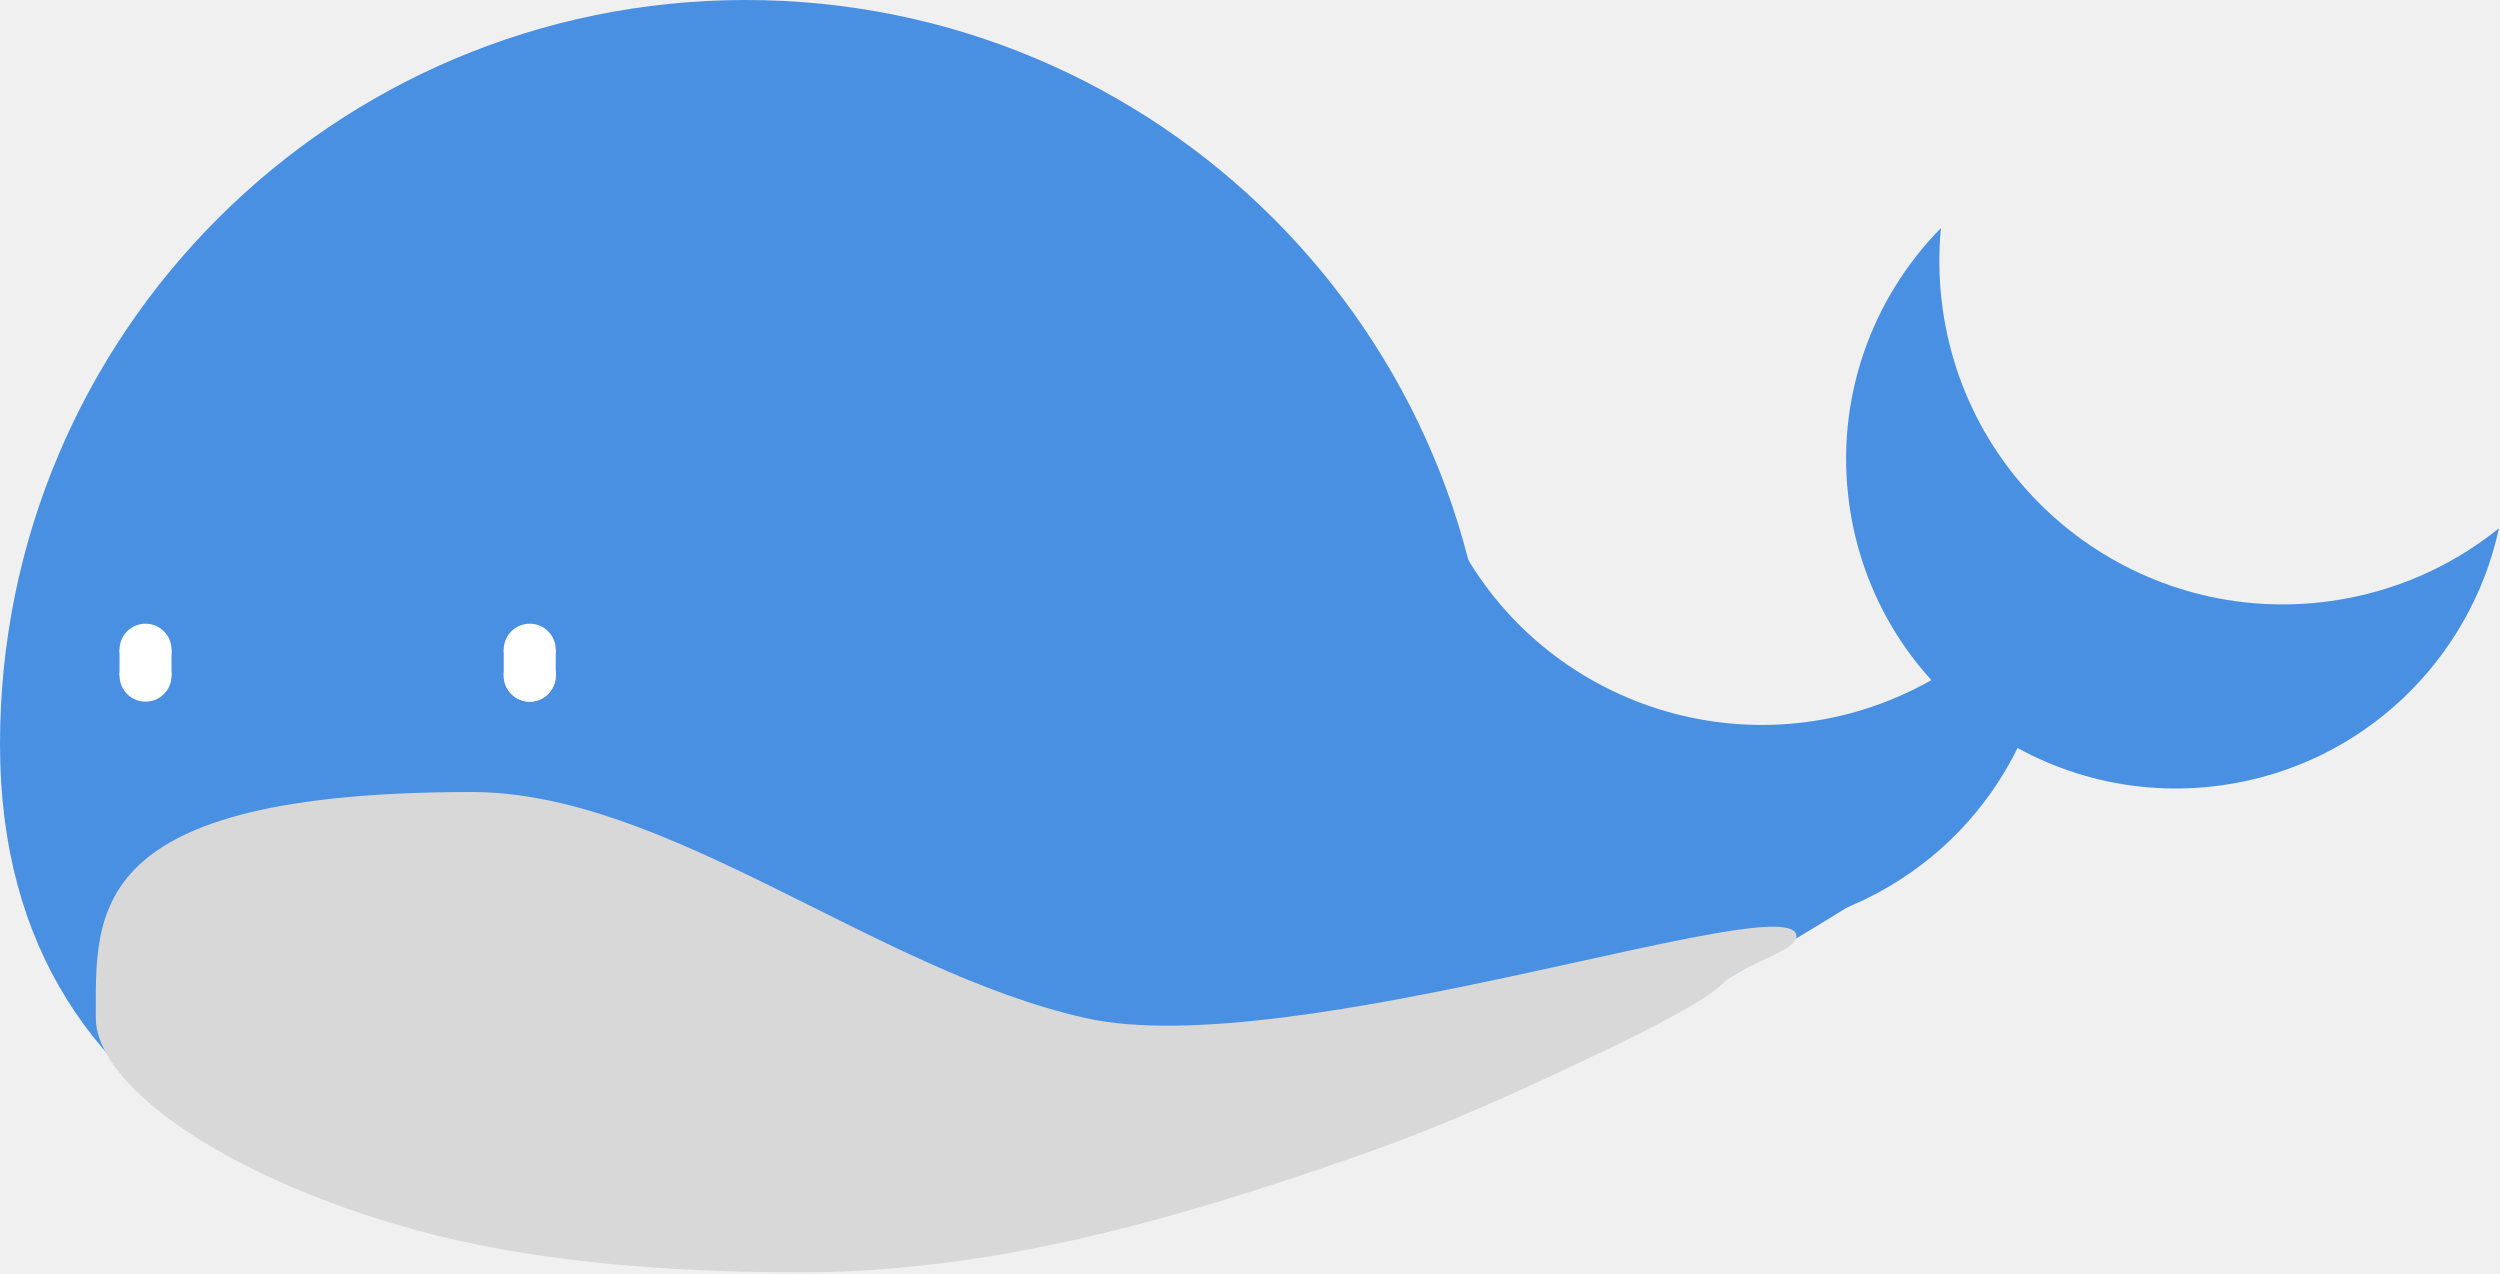
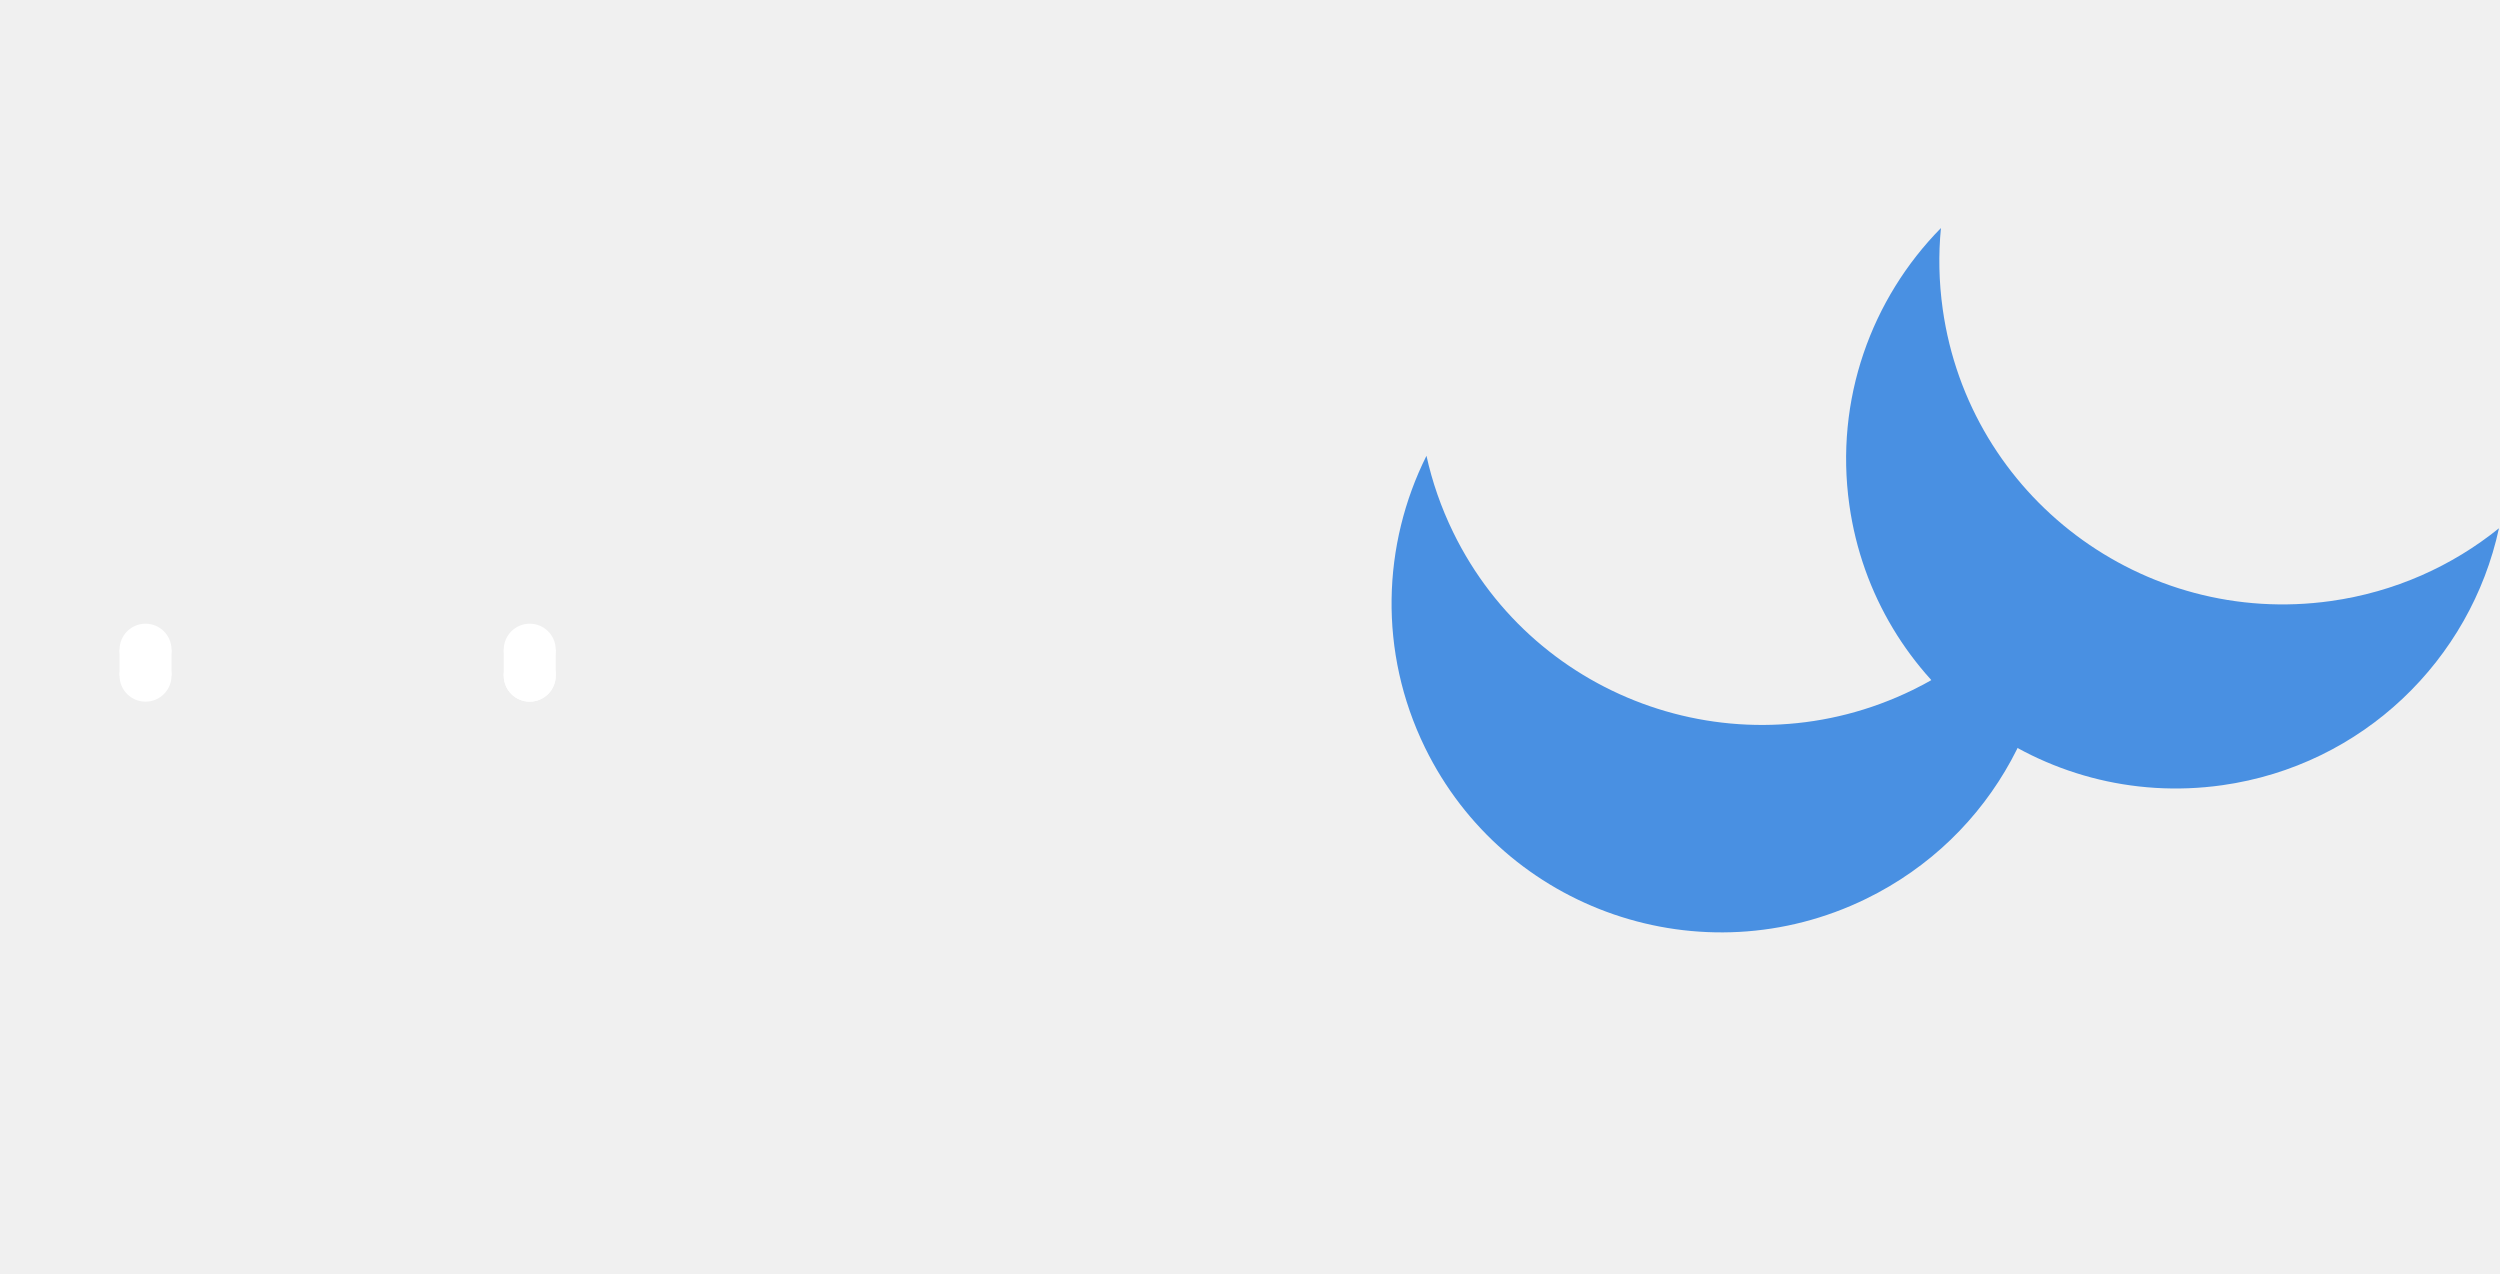
<svg xmlns="http://www.w3.org/2000/svg" width="481px" height="245px" viewBox="0 0 481 245" version="1.1">
  <defs />
  <g id="Welcome" stroke="none" stroke-width="1" fill="none" fill-rule="evenodd">
    <g id="Group-57">
-       <path d="M153.997,244.447 C174.702,244.447 224.588,235.553 269.949,218.206 C312.533,201.921 350.968,177.364 362.285,170.271 C385.047,156.006 286.935,182.207 286.935,143.19 C286.935,64.109 222.703,0 143.468,0 C64.233,0 0,64.109 0,143.19 C0,222.272 74.762,244.447 153.997,244.447 Z" id="Oval-63" fill="#4990E2" />
+       <path d="-15 -21 6 6 -19 -26 21M153.997,244.447 C174.702,244.447 224.588,235.553 269.949,218.206 C312.533,201.921 350.968,177.364 362.285,170.271 C385.047,156.006 286.935,182.207 286.935,143.19 C286.935,64.109 222.703,0 143.468,0 C64.233,0 0,64.109 0,143.19 C0,222.272 74.762,244.447 153.997,244.447 Z" id="Oval-63" fill="#4990E2" />
      <path d="M479.269,110.358 C470.353,134.604 447.017,151.904 419.632,151.904 C384.558,151.904 356.125,123.525 356.125,88.519 C356.125,68.024 365.871,49.8 380.99,38.214 C379.793,43.183 379.158,48.371 379.158,53.707 C379.158,90.164 408.77,119.719 445.298,119.719 C457.719,119.719 469.34,116.301 479.269,110.358 Z" id="Combined-Shape" fill="#4990E2" transform="translate(417.6971, 95.0588) rotate(-8) translate(-417.6971, -95.0588) " />
      <path d="M393.936,137.995 C385.02,162.242 361.684,179.541 334.299,179.541 C299.225,179.541 270.791,151.163 270.791,116.156 C270.791,95.661 280.538,77.438 295.657,65.851 C294.459,70.82 293.825,76.008 293.825,81.344 C293.825,117.801 323.437,147.356 359.965,147.356 C372.386,147.356 384.007,143.939 393.936,137.995 Z" id="Combined-Shape" fill="#4990E2" transform="translate(332.3637, 122.6961) rotate(-26) translate(-332.3637, -122.6961) " />
      <circle id="Oval-2025" fill="#FFFFFF" cx="101.919" cy="130" r="5" />
      <g id="Group-56" transform="translate(96.91946, 120)" fill="#FFFFFF">
        <circle id="Oval-2025" cx="5" cy="10" r="5" />
        <circle id="Oval-2025" cx="5" cy="5" r="5" />
        <rect id="Rectangle-1865" x="0" y="5" width="10" height="5" />
      </g>
-       <path d="M79.758,236.591 C101.171,242.501 126.638,244.802 154.058,244.802 C189.935,244.802 224.766,235.175 260.959,222.492 C279.331,216.054 293.482,209.411 308.245,202.37 C316.123,198.612 327.782,192.803 331.342,189.331 C335.263,185.509 345.634,183.063 345.634,180.145 C345.634,170.09 248.519,204.747 208.872,195.874 C168.421,186.822 128.392,152.386 90.762,152.386 C16.252,152.386 18.434,175.56 18.434,195.874 C18.434,208.713 42.983,226.441 79.758,236.591 Z" id="Oval-74" fill="#D8D8D8" />
+       <path d=" 22 -22 -9 7 4 7 6 -1 -17 3 -7 20 1 18 1M79.758,236.591 C101.171,242.501 126.638,244.802 154.058,244.802 C189.935,244.802 224.766,235.175 260.959,222.492 C279.331,216.054 293.482,209.411 308.245,202.37 C316.123,198.612 327.782,192.803 331.342,189.331 C335.263,185.509 345.634,183.063 345.634,180.145 C345.634,170.09 248.519,204.747 208.872,195.874 C168.421,186.822 128.392,152.386 90.762,152.386 C16.252,152.386 18.434,175.56 18.434,195.874 C18.434,208.713 42.983,226.441 79.758,236.591 Z" id="Oval-74" fill="#D8D8D8" />
      <g id="Group-56" transform="translate(23, 120)" fill="#FFFFFF">
        <circle id="Oval-2025" cx="5" cy="10" r="5" />
        <circle id="Oval-2025" cx="5" cy="5" r="5" />
        <rect id="Rectangle-1865" x="0" y="5" width="10" height="5" />
      </g>
    </g>
  </g>
</svg>
